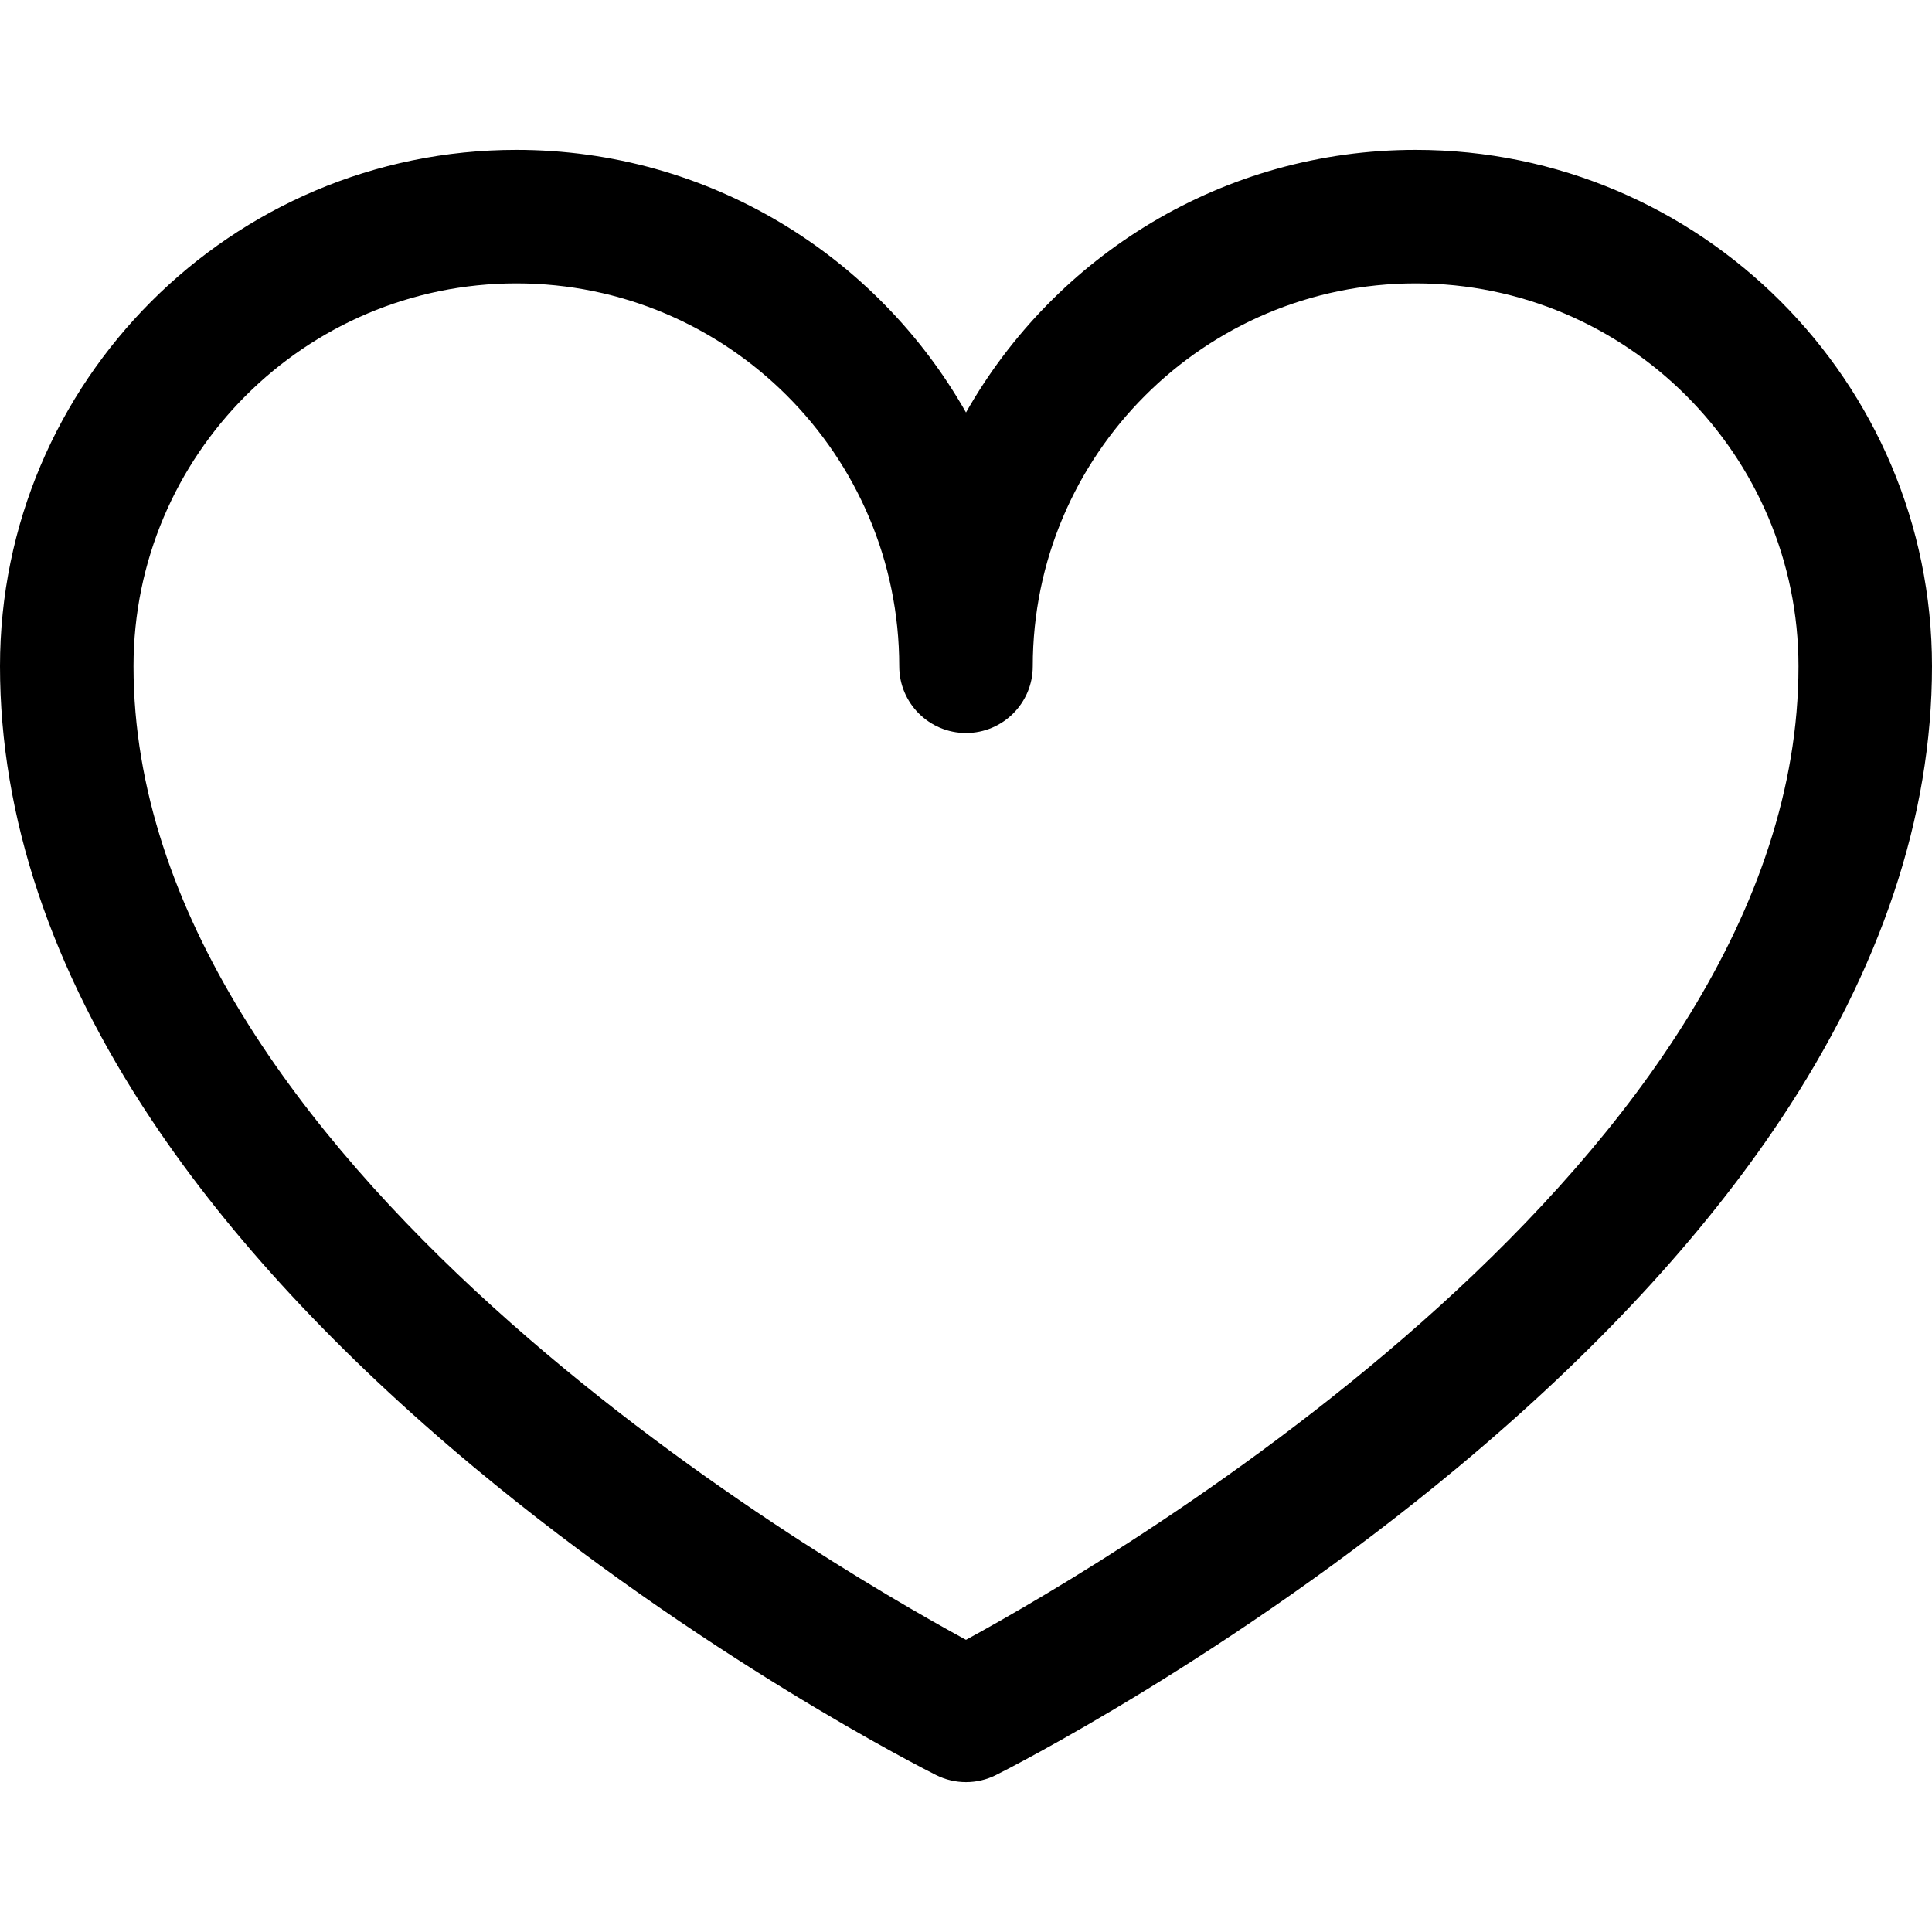
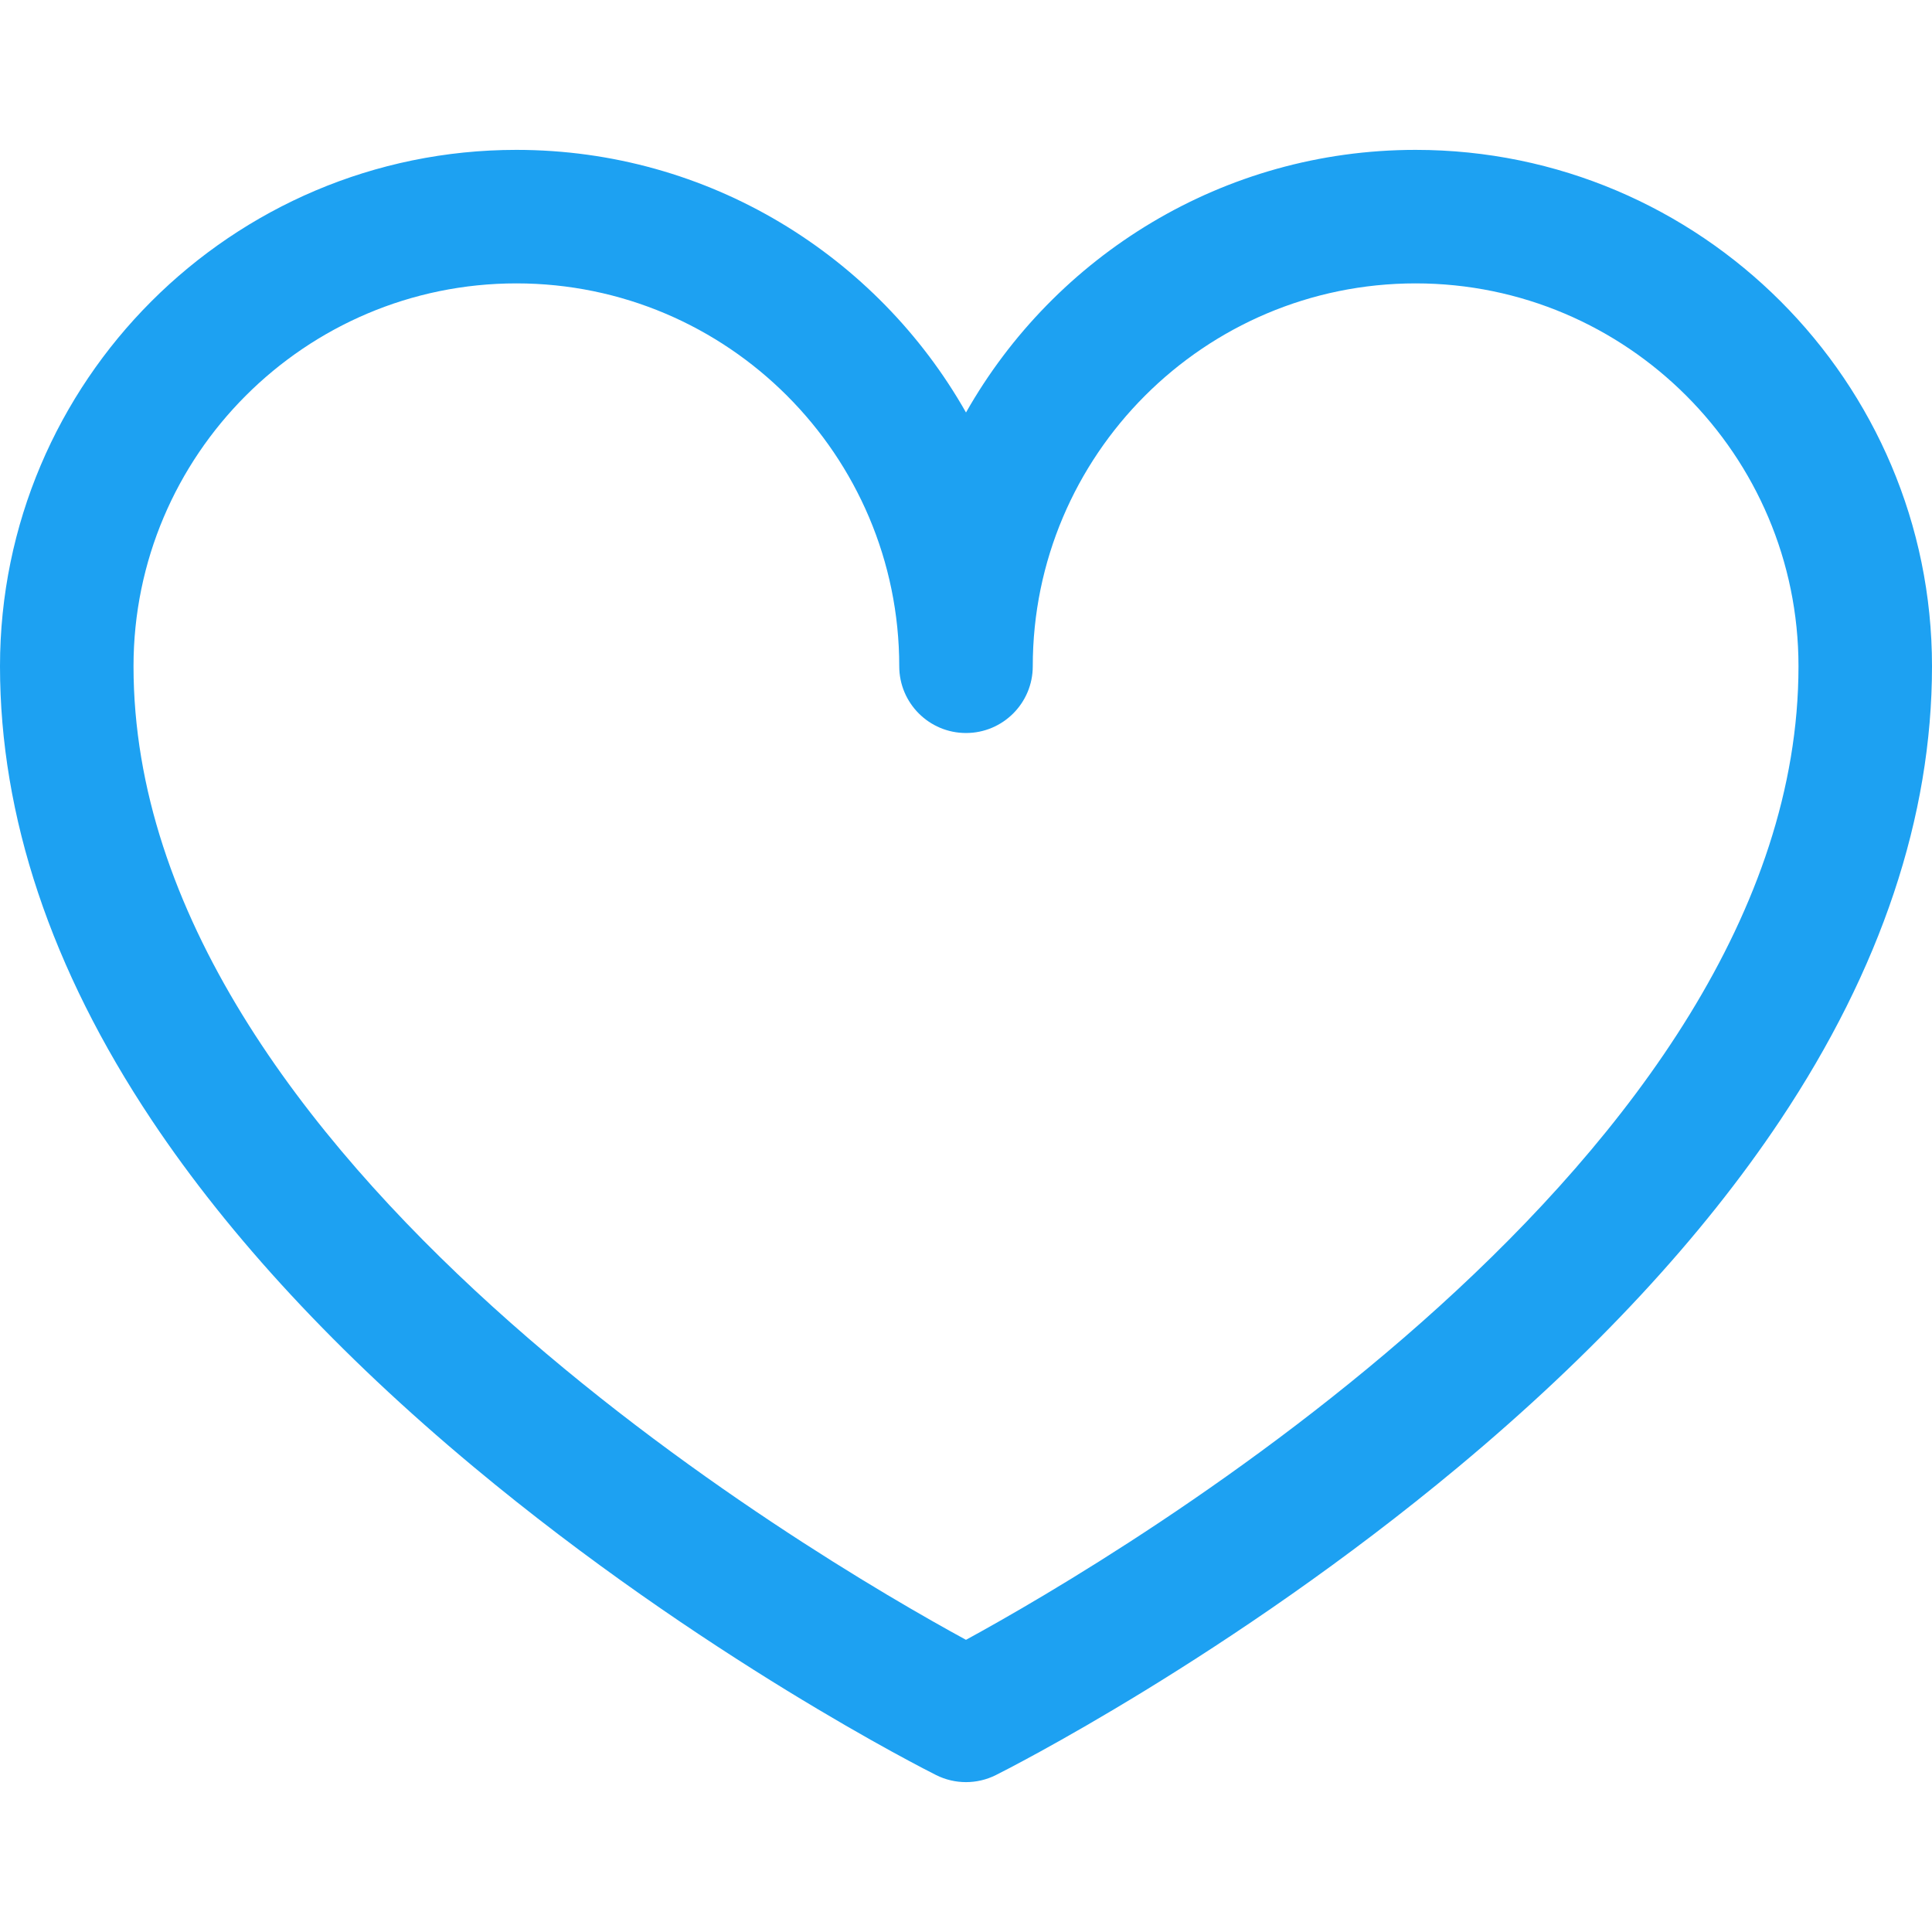
<svg xmlns="http://www.w3.org/2000/svg" version="1.1" id="Capa_1" x="0px" y="0px" viewBox="0 0 297 297" style="enable-background:new 0 0 297 297;" xml:space="preserve">
  <g>
-     <path d="M148.5,273.96c-1.572,0-3.145-0.36-4.589-1.083c-1.455-0.728-36.028-18.149-71.1-47.375   c-20.824-17.353-37.475-35.289-49.488-53.31C7.847,148.979,0,125.504,0,102.421C0,58.65,35.61,23.04,79.381,23.04   c29.604,0,55.474,16.286,69.119,40.372c13.645-24.086,39.516-40.372,69.119-40.372c43.77,0,79.381,35.61,79.381,79.381   c0,23.083-7.847,46.558-23.323,69.771c-12.014,18.021-28.664,35.957-49.488,53.311c-35.071,29.226-69.645,46.647-71.1,47.374   C151.645,273.6,150.072,273.96,148.5,273.96z M79.381,43.564c-32.453,0-58.856,26.403-58.856,58.856   c0,75.731,104.584,136.931,127.972,149.665c23.379-12.75,127.979-74.044,127.979-149.665c0-32.453-26.403-58.856-58.856-58.856   c-32.454,0-58.856,26.403-58.856,58.856c0,5.667-4.596,10.263-10.263,10.263s-10.263-4.596-10.263-10.263   C138.237,69.968,111.835,43.564,79.381,43.564z" />
+     <path fill="#1DA1F2" d="M148.5,273.96c-1.572,0-3.145-0.36-4.589-1.083c-1.455-0.728-36.028-18.149-71.1-47.375   c-20.824-17.353-37.475-35.289-49.488-53.31C7.847,148.979,0,125.504,0,102.421C0,58.65,35.61,23.04,79.381,23.04   c29.604,0,55.474,16.286,69.119,40.372c13.645-24.086,39.516-40.372,69.119-40.372c43.77,0,79.381,35.61,79.381,79.381   c0,23.083-7.847,46.558-23.323,69.771c-12.014,18.021-28.664,35.957-49.488,53.311c-35.071,29.226-69.645,46.647-71.1,47.374   C151.645,273.6,150.072,273.96,148.5,273.96z M79.381,43.564c-32.453,0-58.856,26.403-58.856,58.856   c0,75.731,104.584,136.931,127.972,149.665c23.379-12.75,127.979-74.044,127.979-149.665c0-32.453-26.403-58.856-58.856-58.856   c-32.454,0-58.856,26.403-58.856,58.856c0,5.667-4.596,10.263-10.263,10.263s-10.263-4.596-10.263-10.263   C138.237,69.968,111.835,43.564,79.381,43.564z" />
  </g>
  <g>
</g>
  <g>
</g>
  <g>
</g>
  <g>
</g>
  <g>
</g>
  <g>
</g>
  <g>
</g>
  <g>
</g>
  <g>
</g>
  <g>
</g>
  <g>
</g>
  <g>
</g>
  <g>
</g>
  <g>
</g>
  <g>
</g>
</svg>
